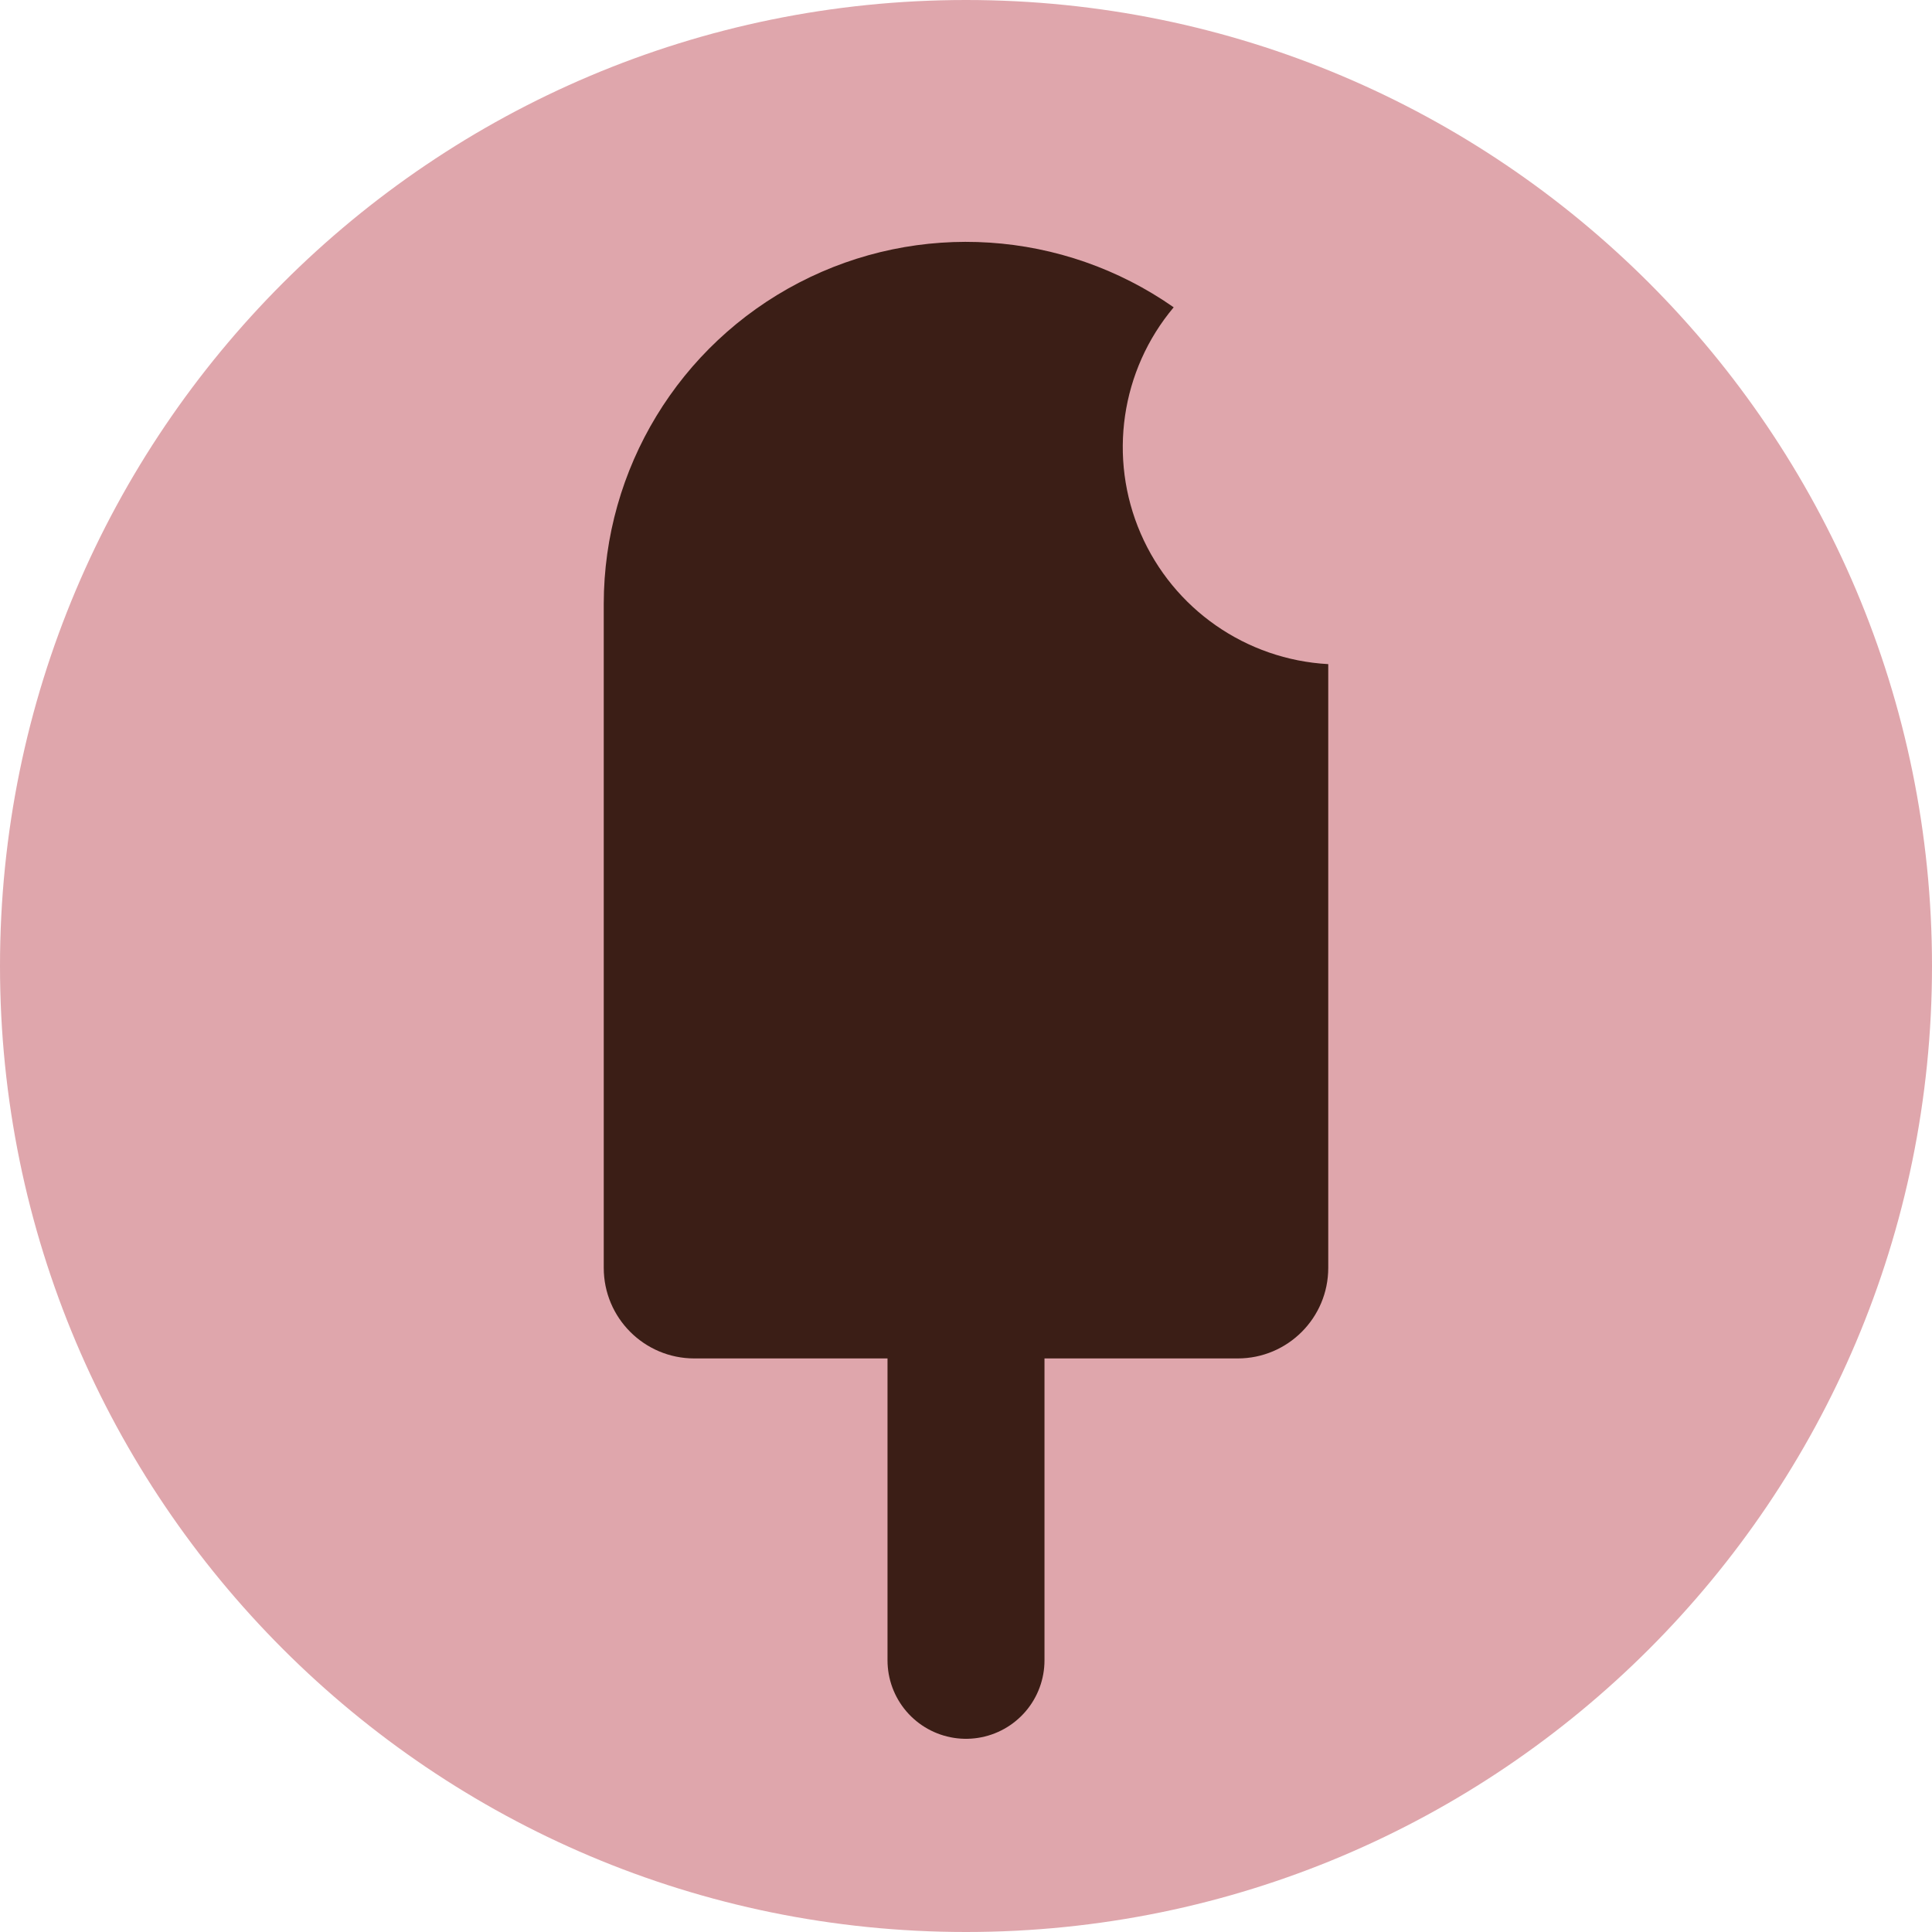
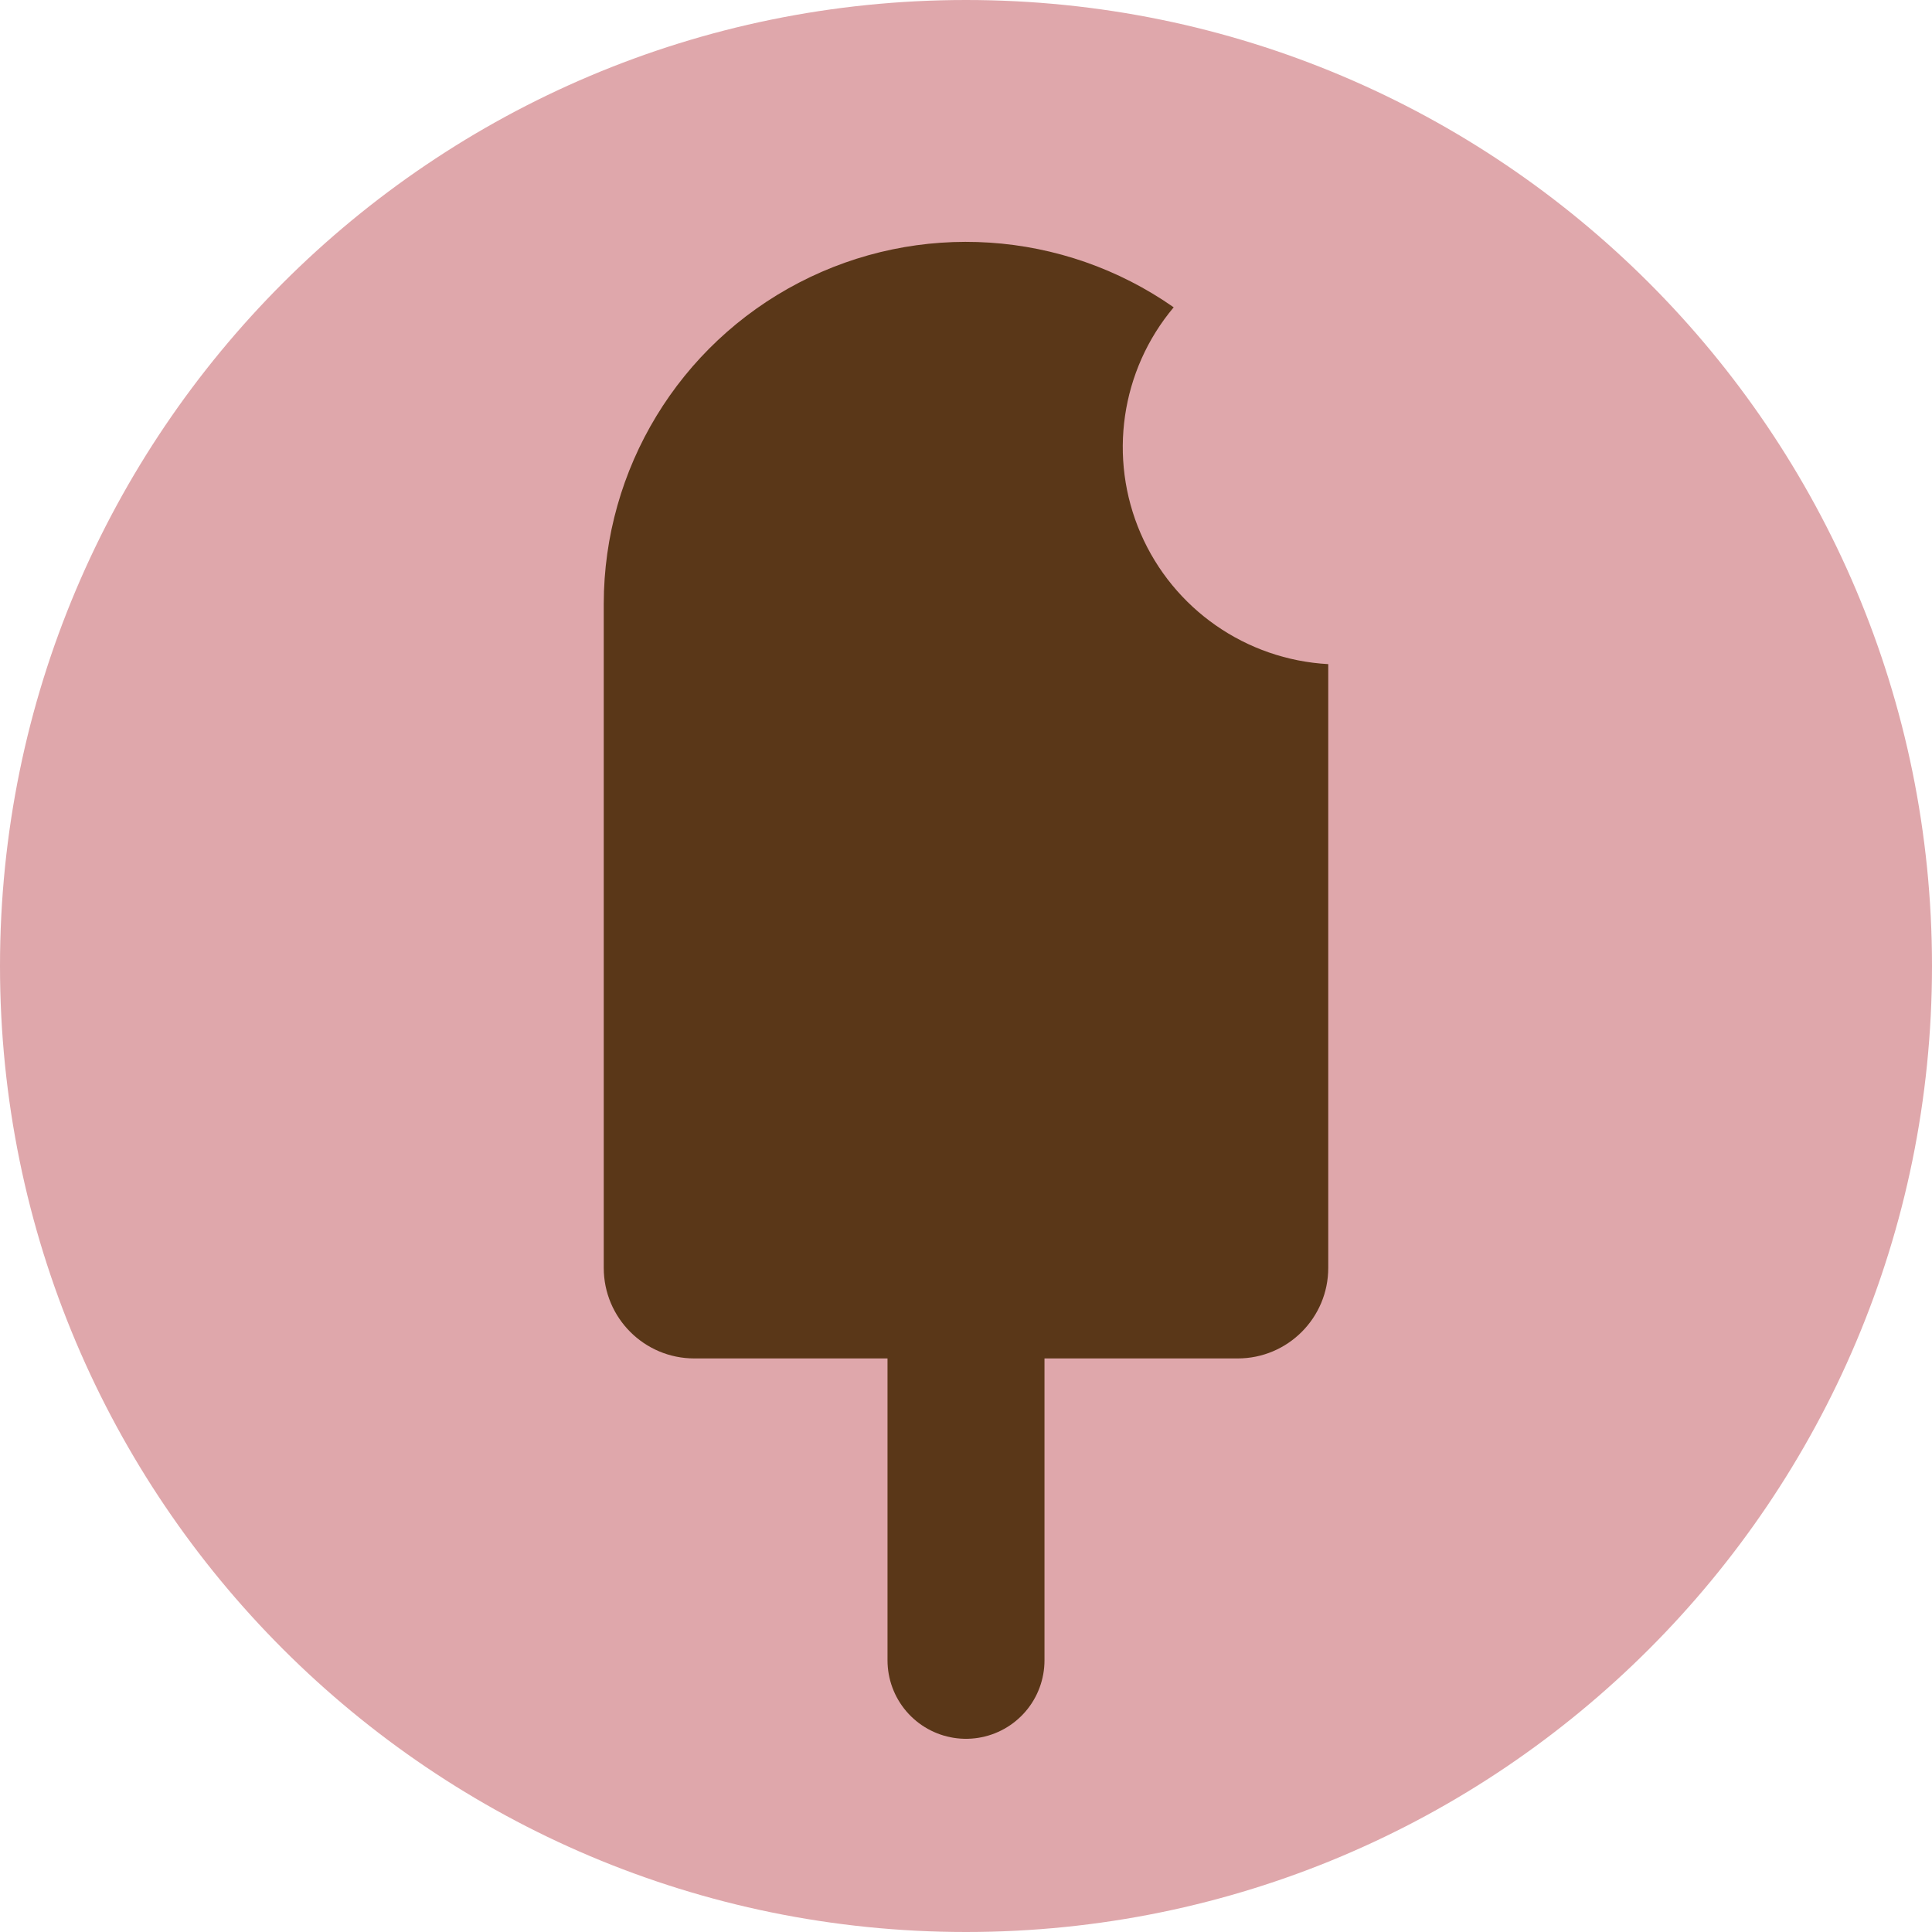
<svg xmlns="http://www.w3.org/2000/svg" viewBox="0 0 32 32">
-   <circle cx="16" cy="16" r="16" fill="#DFA6AC" />
-   <path fill="#3B1E16" d="M10 21V10a6 6 0 0 1 9.44-4.91 3.6 3.6 0 0 0 2.56 5.91V21a1.5 1.5 0 0 1-1.5 1.5h-9A1.5 1.5 0 0 1 10 21z" />
-   <path d="M16 22v5.5" stroke="#3B1E16" stroke-width="2.6" stroke-linecap="round" />
+   <circle cx="16" cy="16" r="16" fill="#DFA7AB" />
+   <path fill="#5A3718" d="M10 21V10a6 6 0 0 1 9.44-4.91 3.6 3.6 0 0 0 2.56 5.91V21a1.5 1.5 0 0 1-1.5 1.5h-9A1.5 1.5 0 0 1 10 21z" />
+   <path d="M16 22v5.5" stroke="#5A3718" stroke-width="2.6" stroke-linecap="round" />
</svg>
